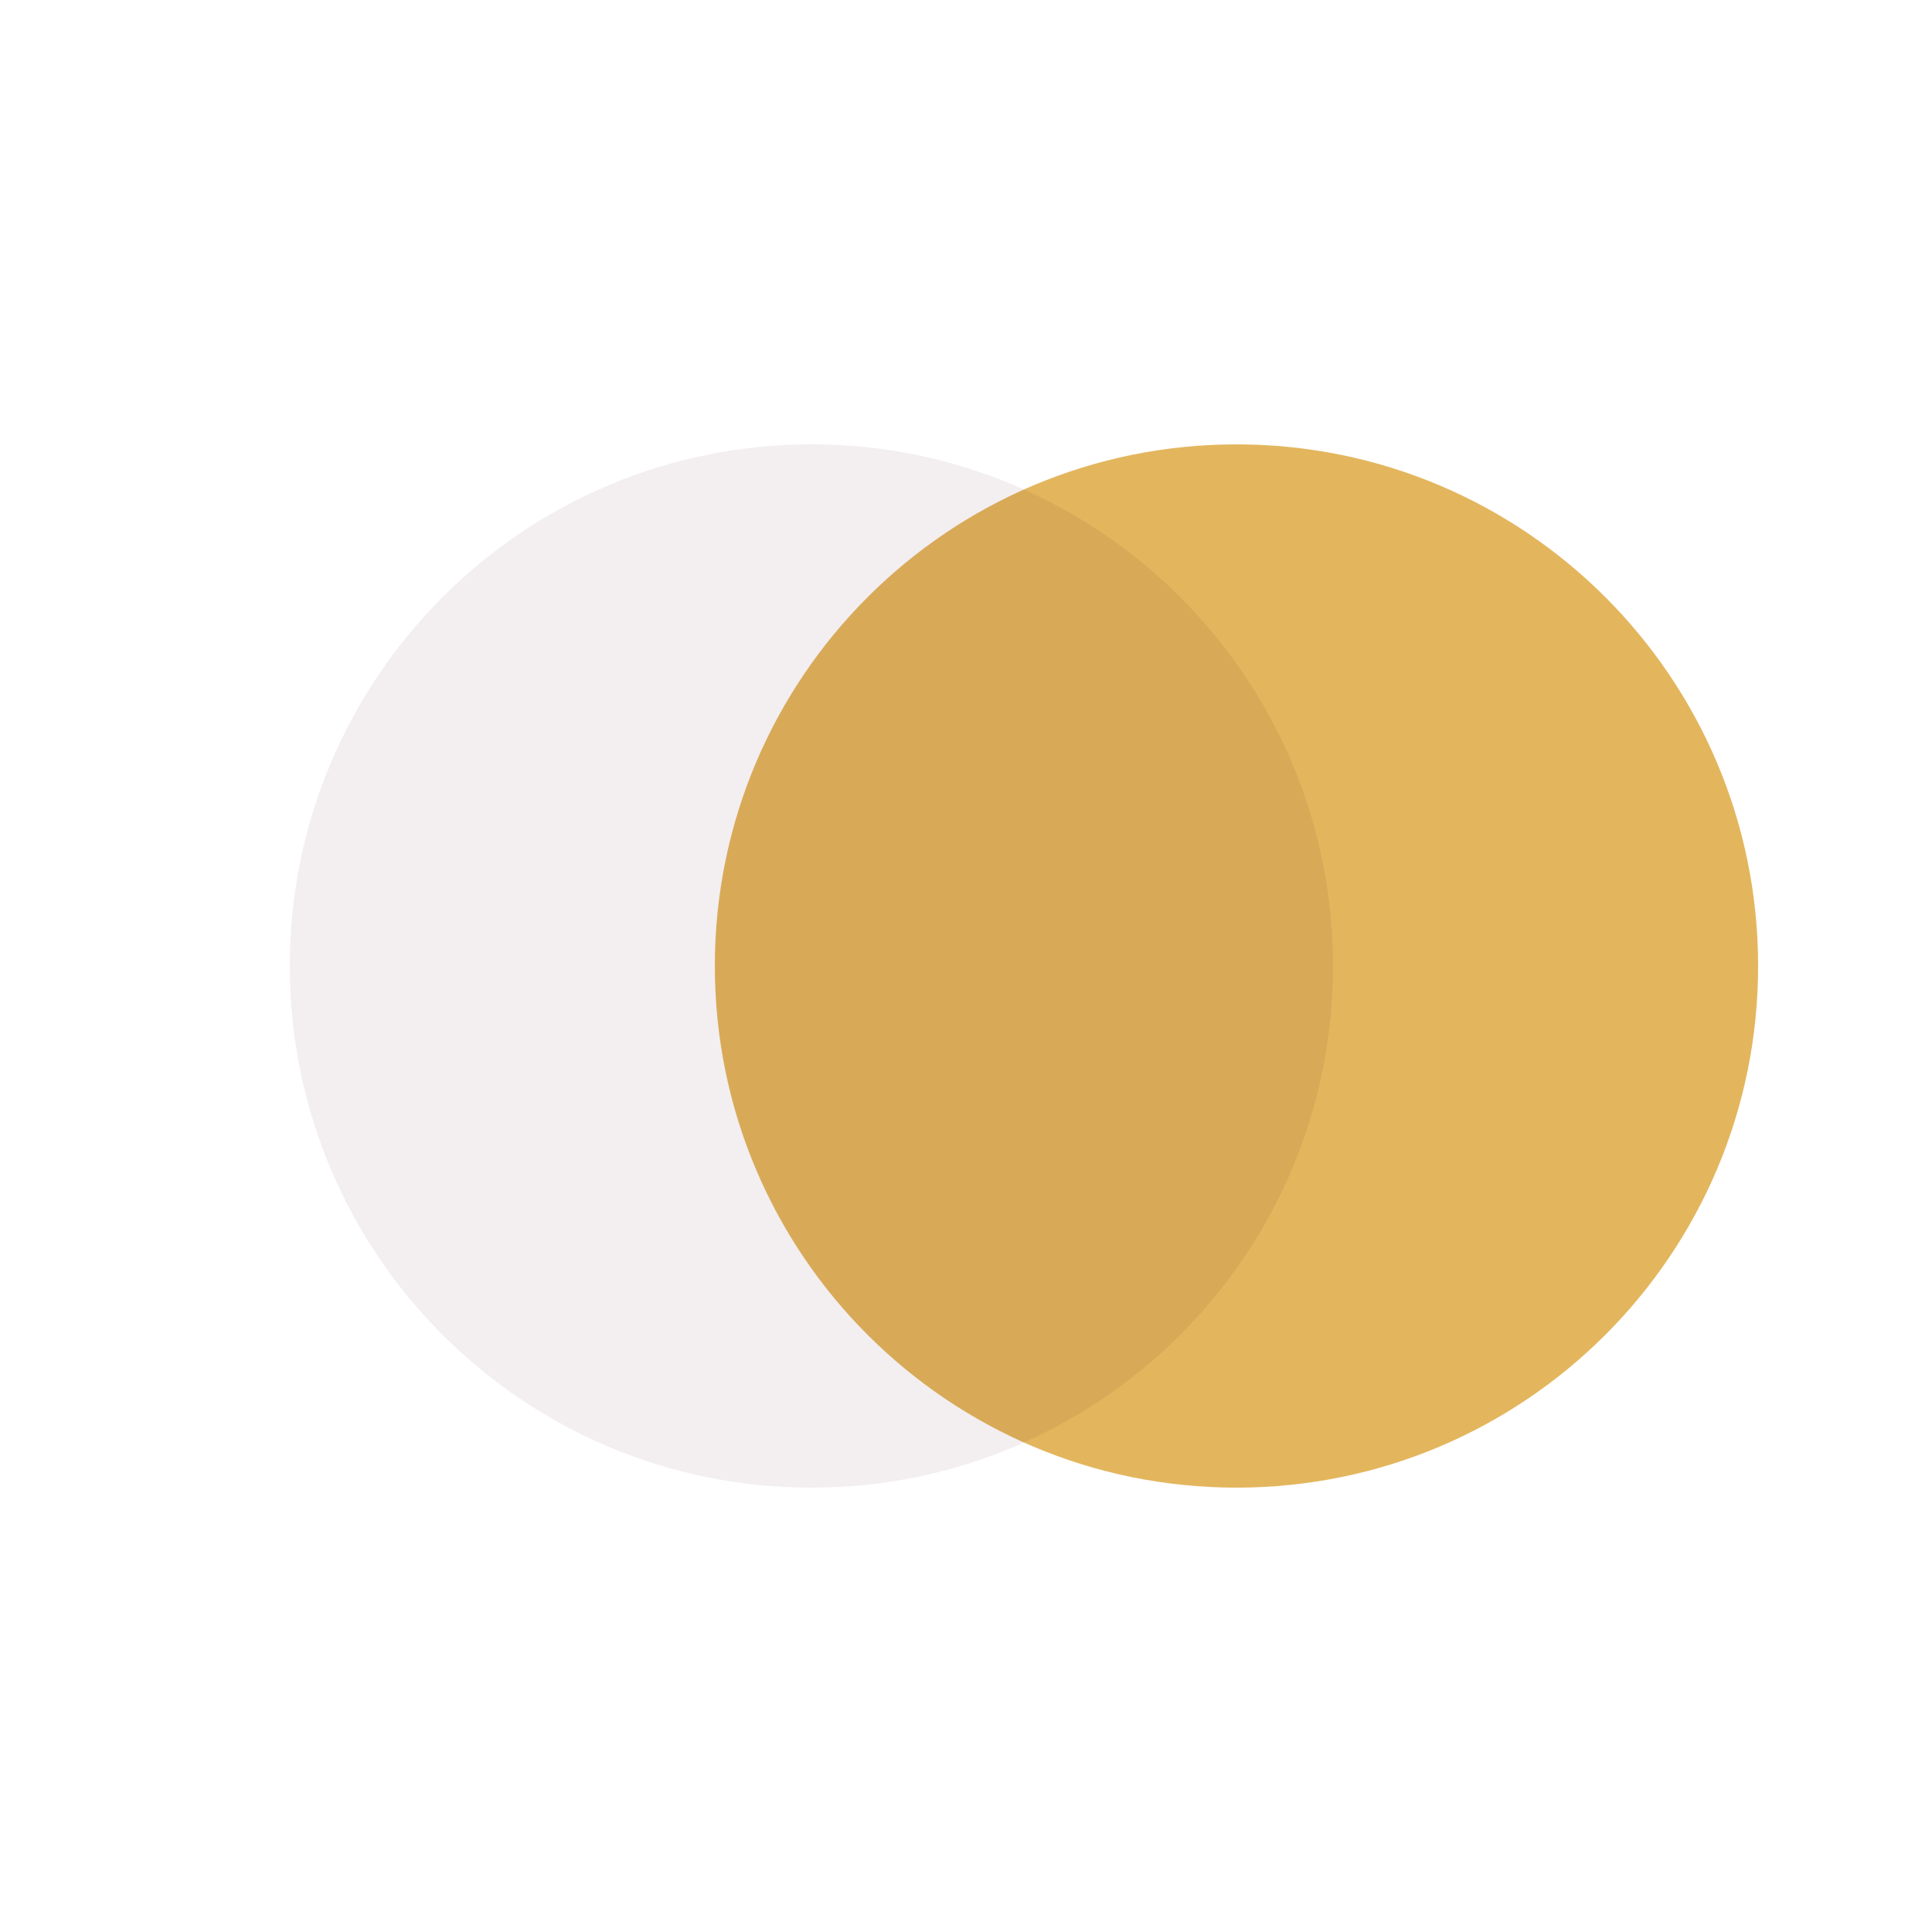
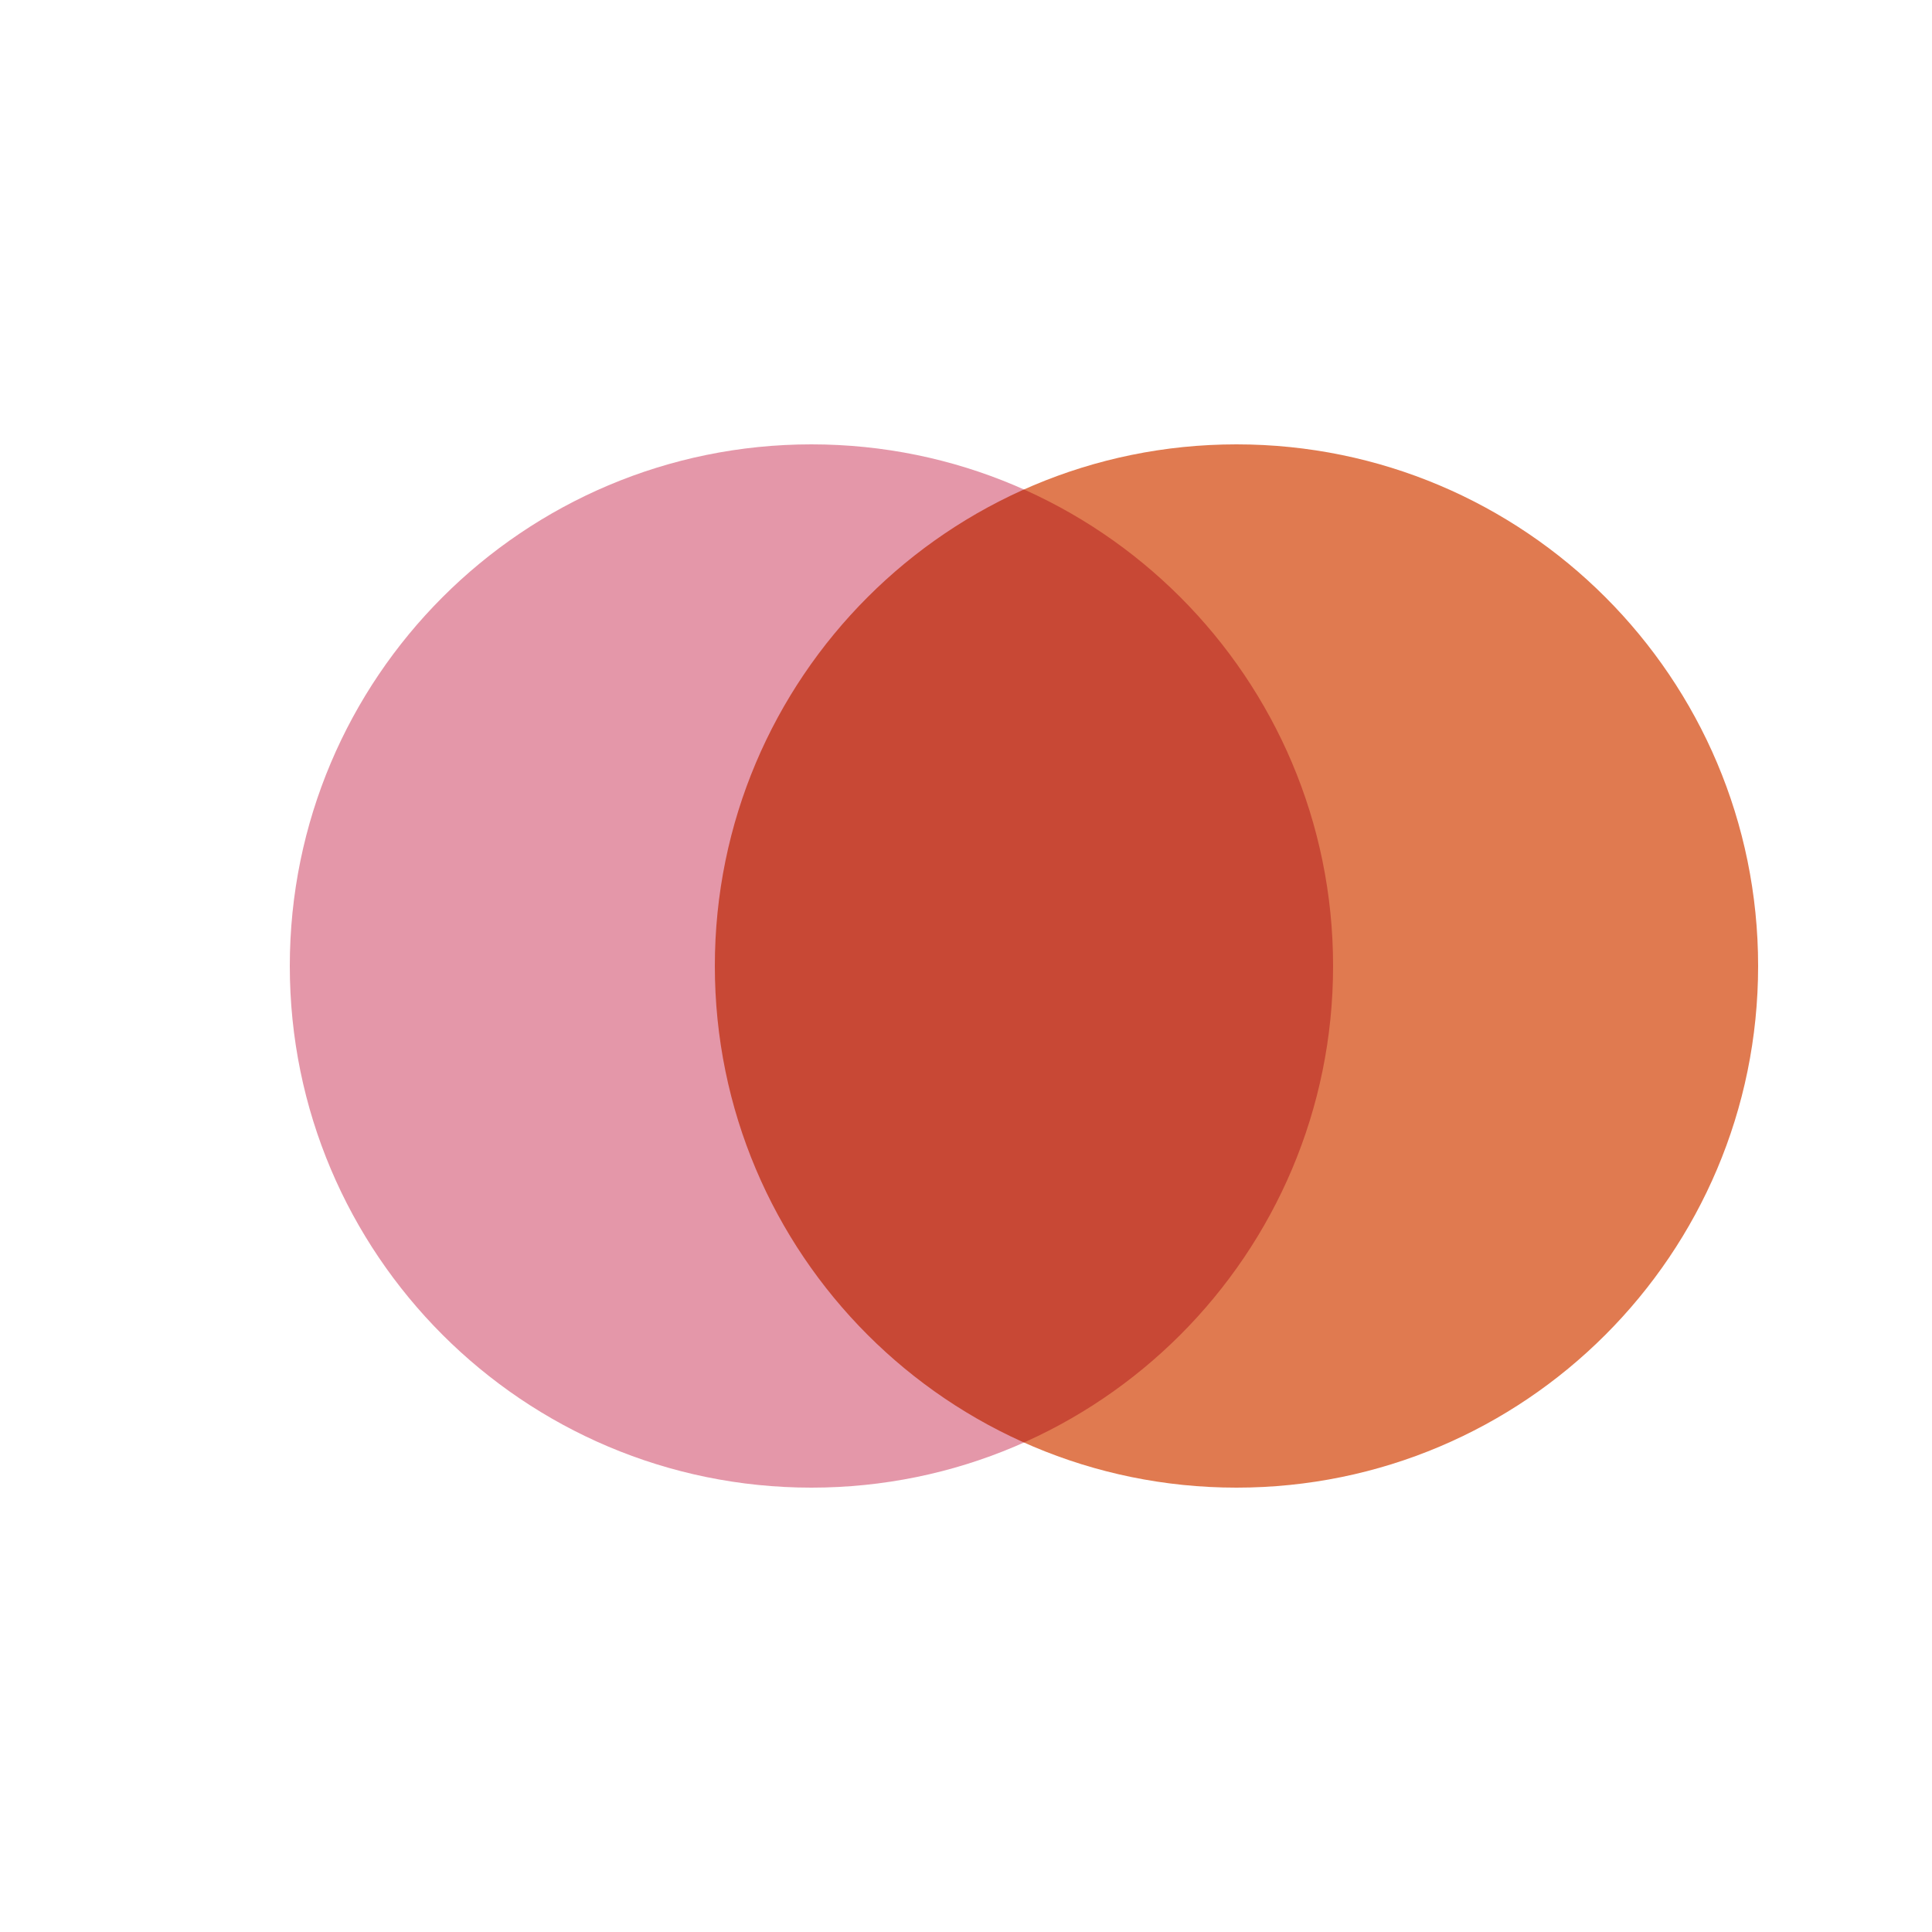
<svg xmlns="http://www.w3.org/2000/svg" width="100" height="100" viewBox="0 0 100 100" role="img" aria-labelledby="title">
  <g style="isolation:isolate">
-     <circle cx="42" cy="50" r="27" fill="#F3EEF0" />
-     <circle cx="64" cy="50" r="27" fill="#E3B65E" style="mix-blend-mode:multiply" />
+     <circle cx="42" cy="50" r="27" fill="#E497A9" />
+     <circle cx="64" cy="50" r="27" fill="#E07A50" style="mix-blend-mode:multiply" />
  </g>
</svg>
